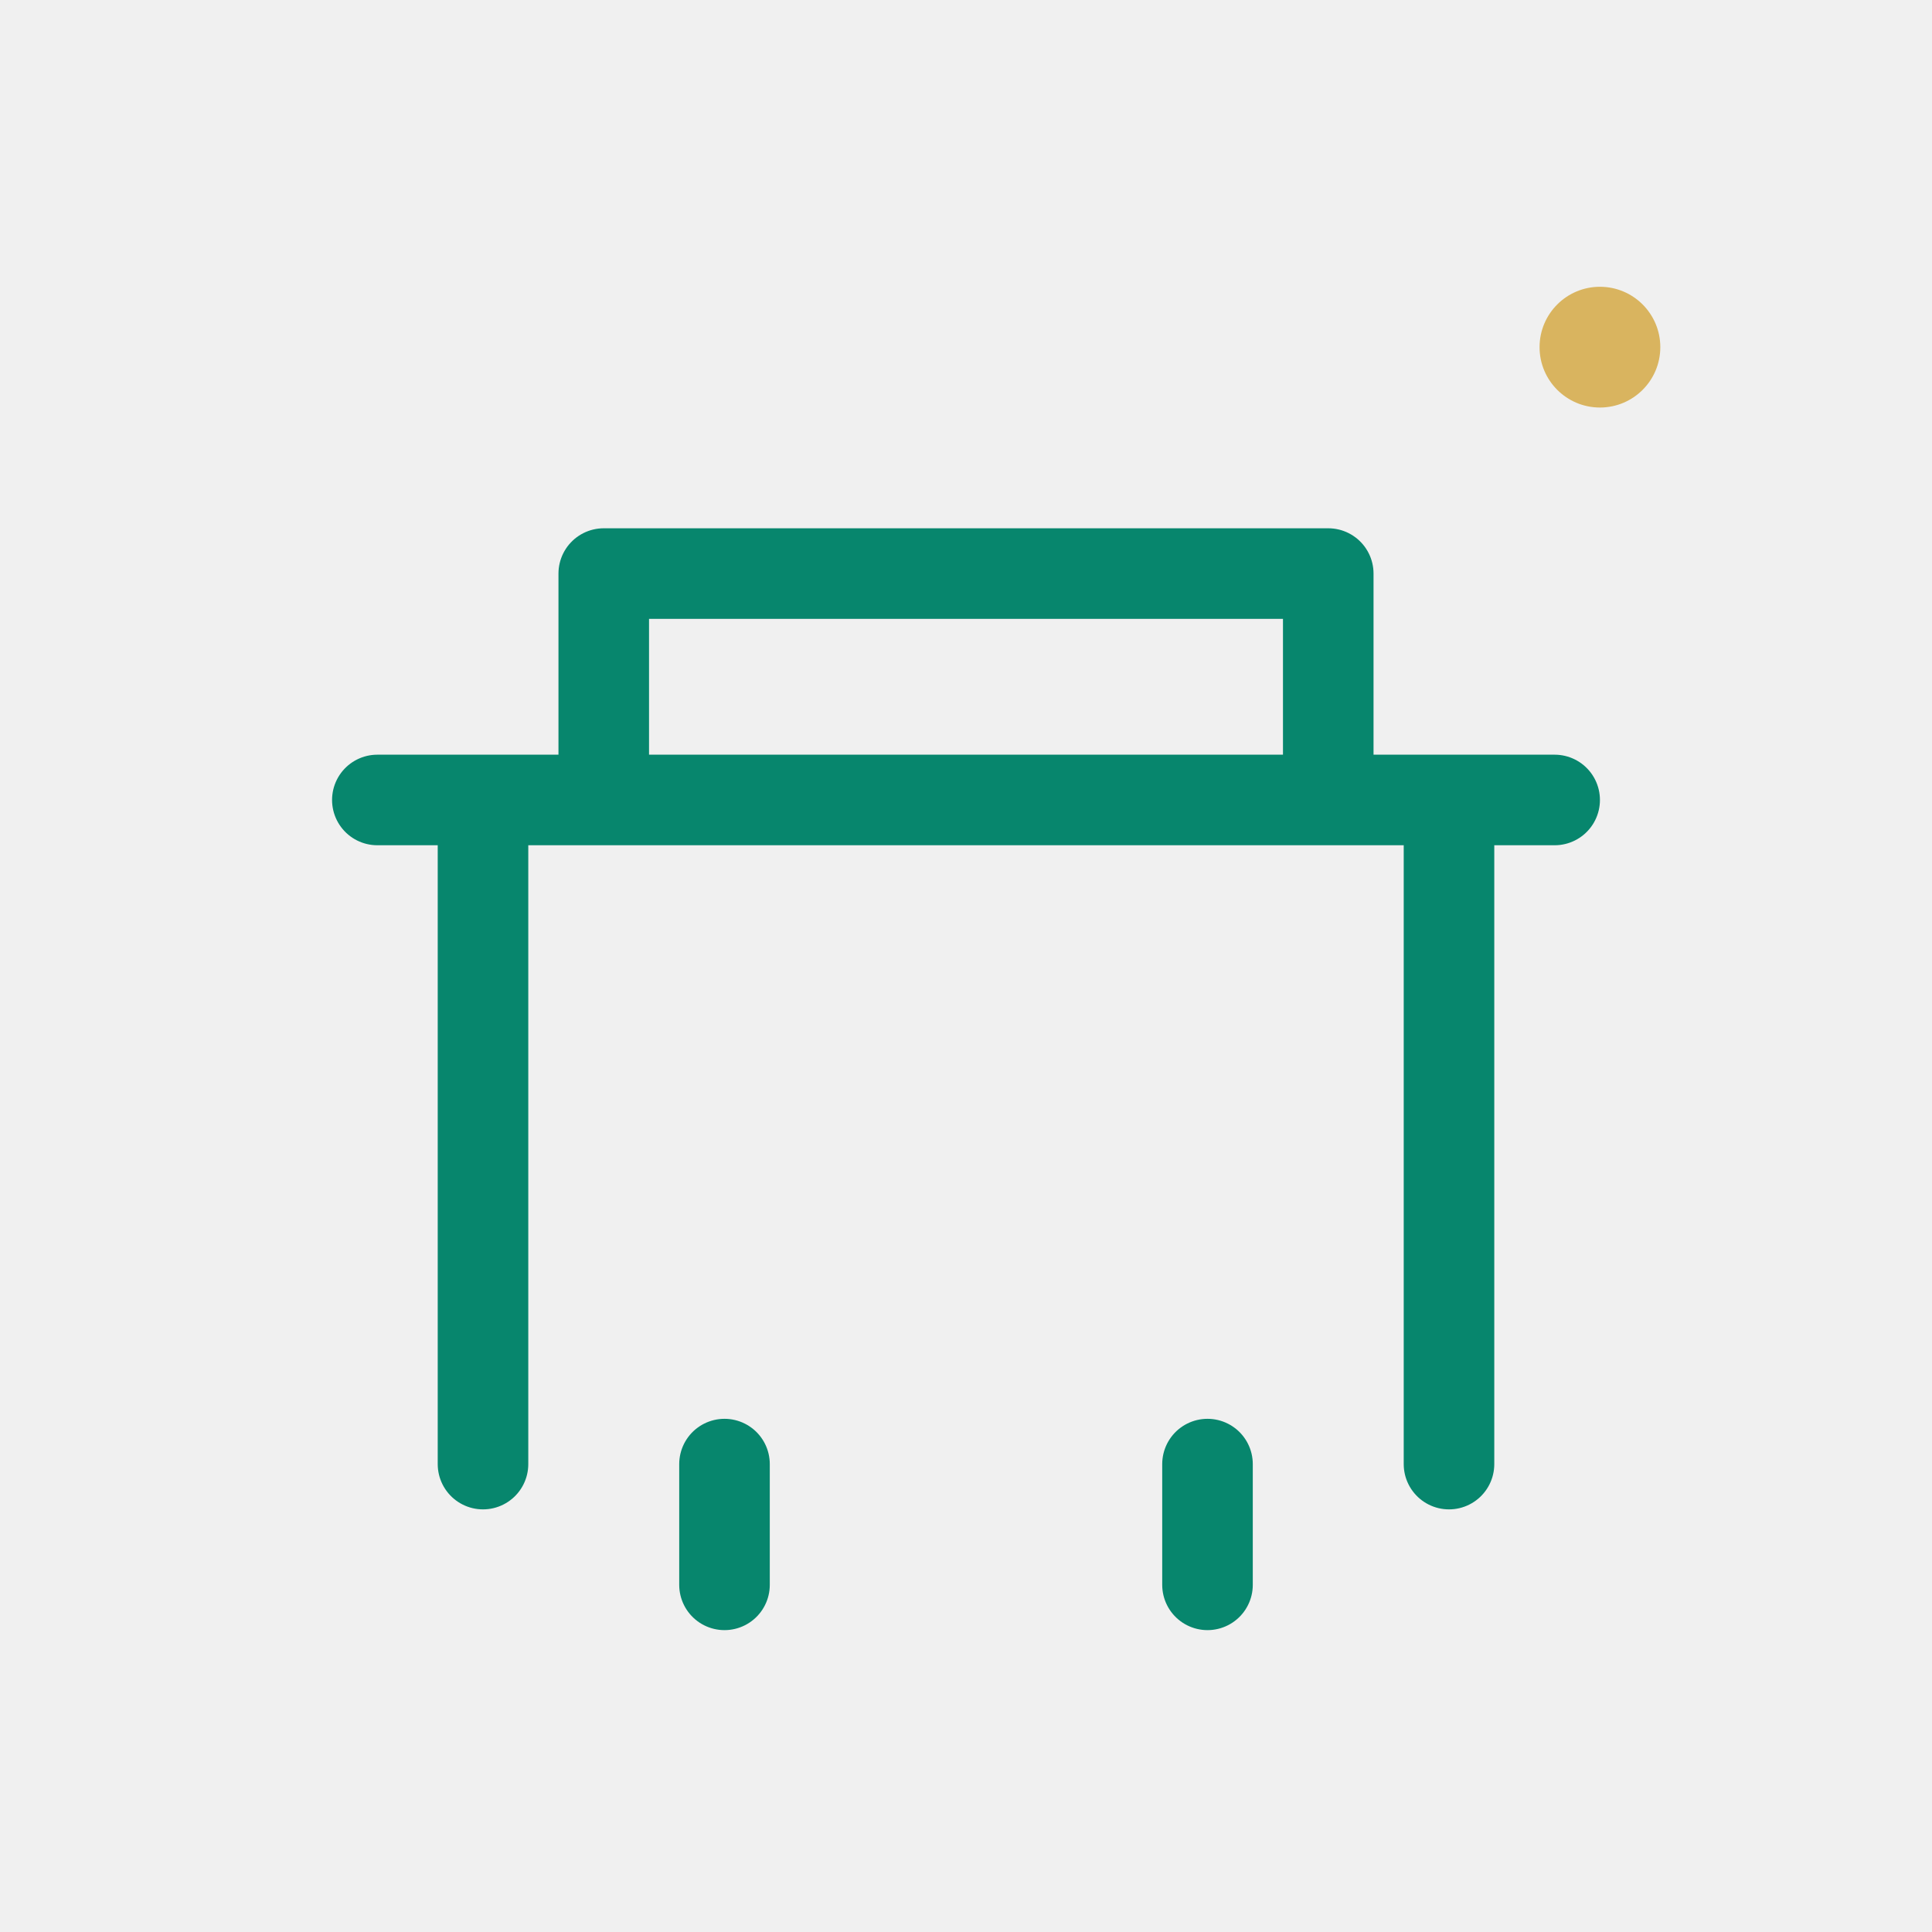
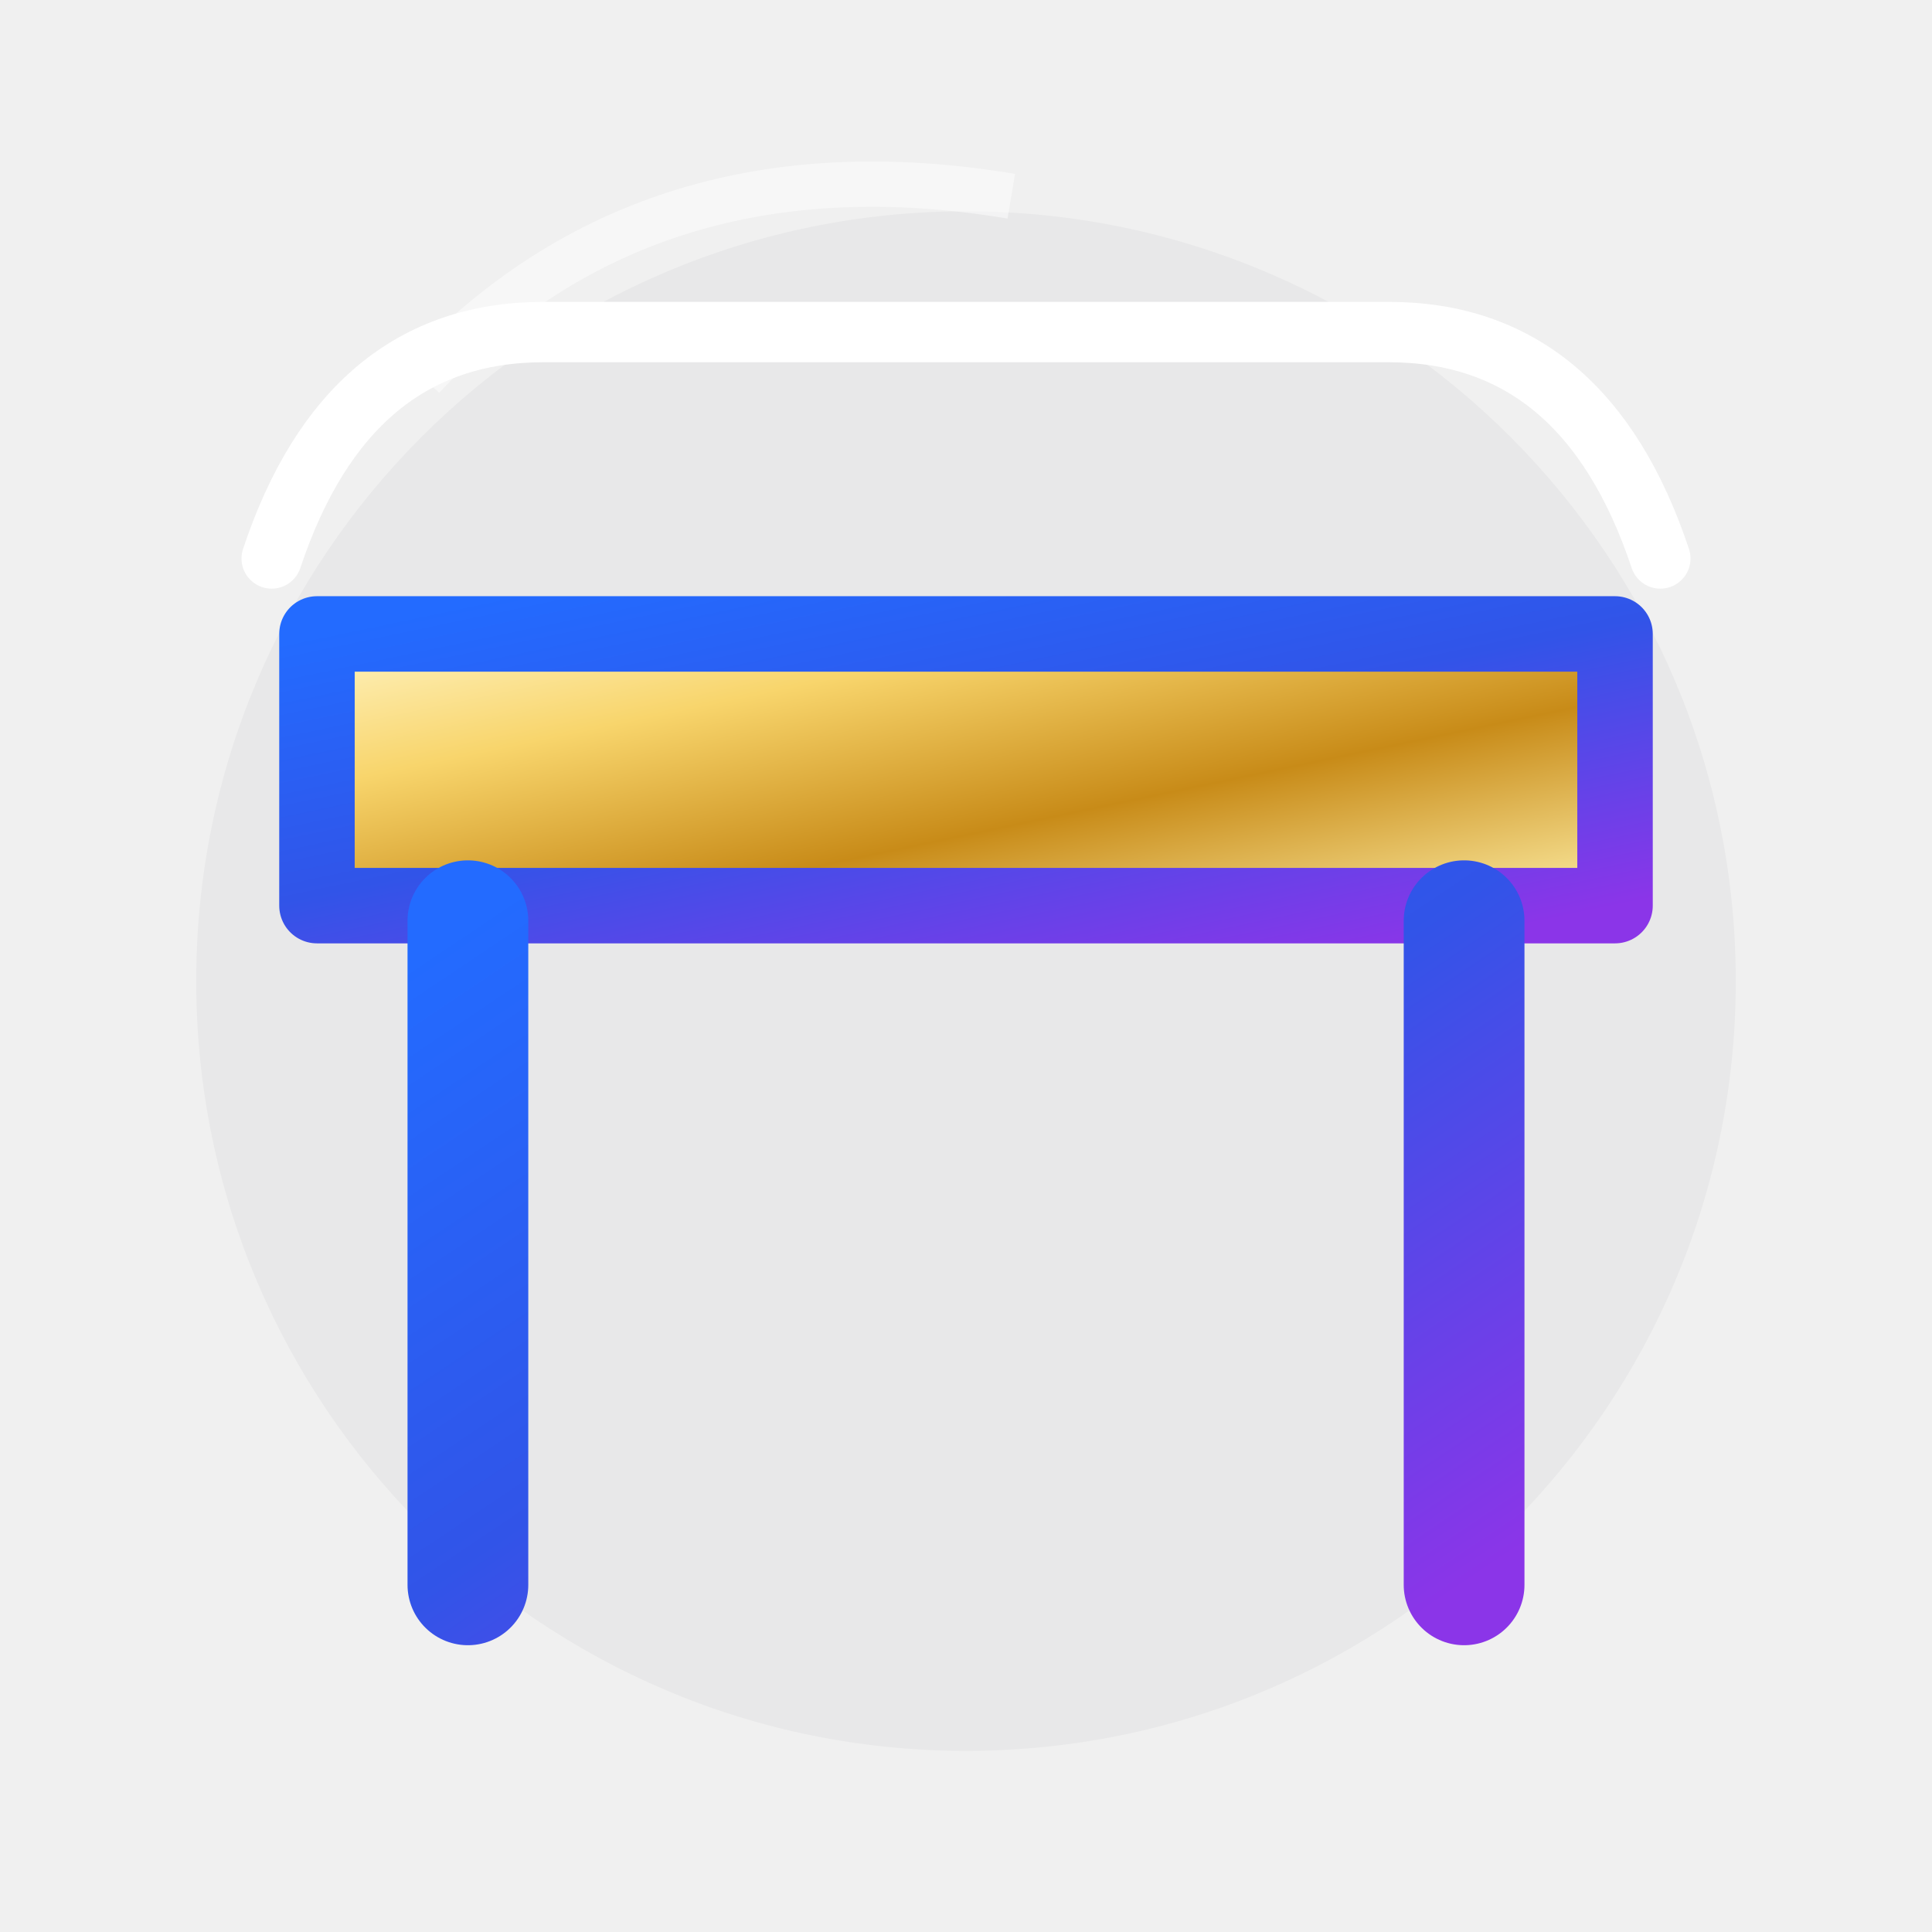
- <svg xmlns="http://www.w3.org/2000/svg" width="128" height="128" viewBox="0 0 128 128" role="img" aria-label="الطاولات والحجوزات">
-   <g fill="none" stroke="#07866D" stroke-width="6" stroke-linecap="round" stroke-linejoin="round">
-     <path d="M25 53h78M32 53v44M96 53v44M40 38h48v15H40Z" />
-     <path d="M48 97v8M80 97v8" />
+ <svg xmlns="http://www.w3.org/2000/svg" width="128" height="128" viewBox="0 0 128 128" role="img" aria-label="الطاولات">
+   <defs>
+     <linearGradient id="royal" x1="0" y1="0" x2="1" y2="1">
+       <stop offset="0" stop-color="#236BFF" />
+       <stop offset=".48" stop-color="#3154E8" />
+       <stop offset="1" stop-color="#8B35E8" />
+     </linearGradient>
+     <linearGradient id="gold" x1="0" y1="0" x2="1" y2="1">
+       <stop offset="0" stop-color="#FFF5C7" />
+       <stop offset=".28" stop-color="#F8D56C" />
+       <stop offset=".62" stop-color="#C88B18" />
+       <stop offset="1" stop-color="#FFF0A8" />
+     </linearGradient>
+     <linearGradient id="tile" x1="0" y1="0" x2="1" y2="1">
+       <stop offset="0" stop-color="#202C56" />
+       <stop offset=".55" stop-color="#11162B" />
+       <stop offset="1" stop-color="#070A14" />
+     </linearGradient>
+   </defs>
+   <circle cx="64" cy="65" r="51" fill="#080B18" opacity=".035" />
+   <g stroke-linecap="round" stroke-linejoin="round">
+     <path d="M21 42h86v18H21Z" fill="url(#gold)" stroke="url(#royal)" stroke-width="5" />
+     <path d="M31 61v44M97 61v44" stroke="url(#royal)" stroke-width="8" />
+     <path d="M18 37q5-15 18-15h56q13 0 18 15" fill="none" stroke="#fff" stroke-width="4" />
  </g>
-   <circle cx="106" cy="23" r="4" fill="#D9B45F" />
+   <path d="M28 25Q43 9 67 13" fill="none" stroke="#FFFFFF" stroke-width="3" opacity=".48" />
</svg>
